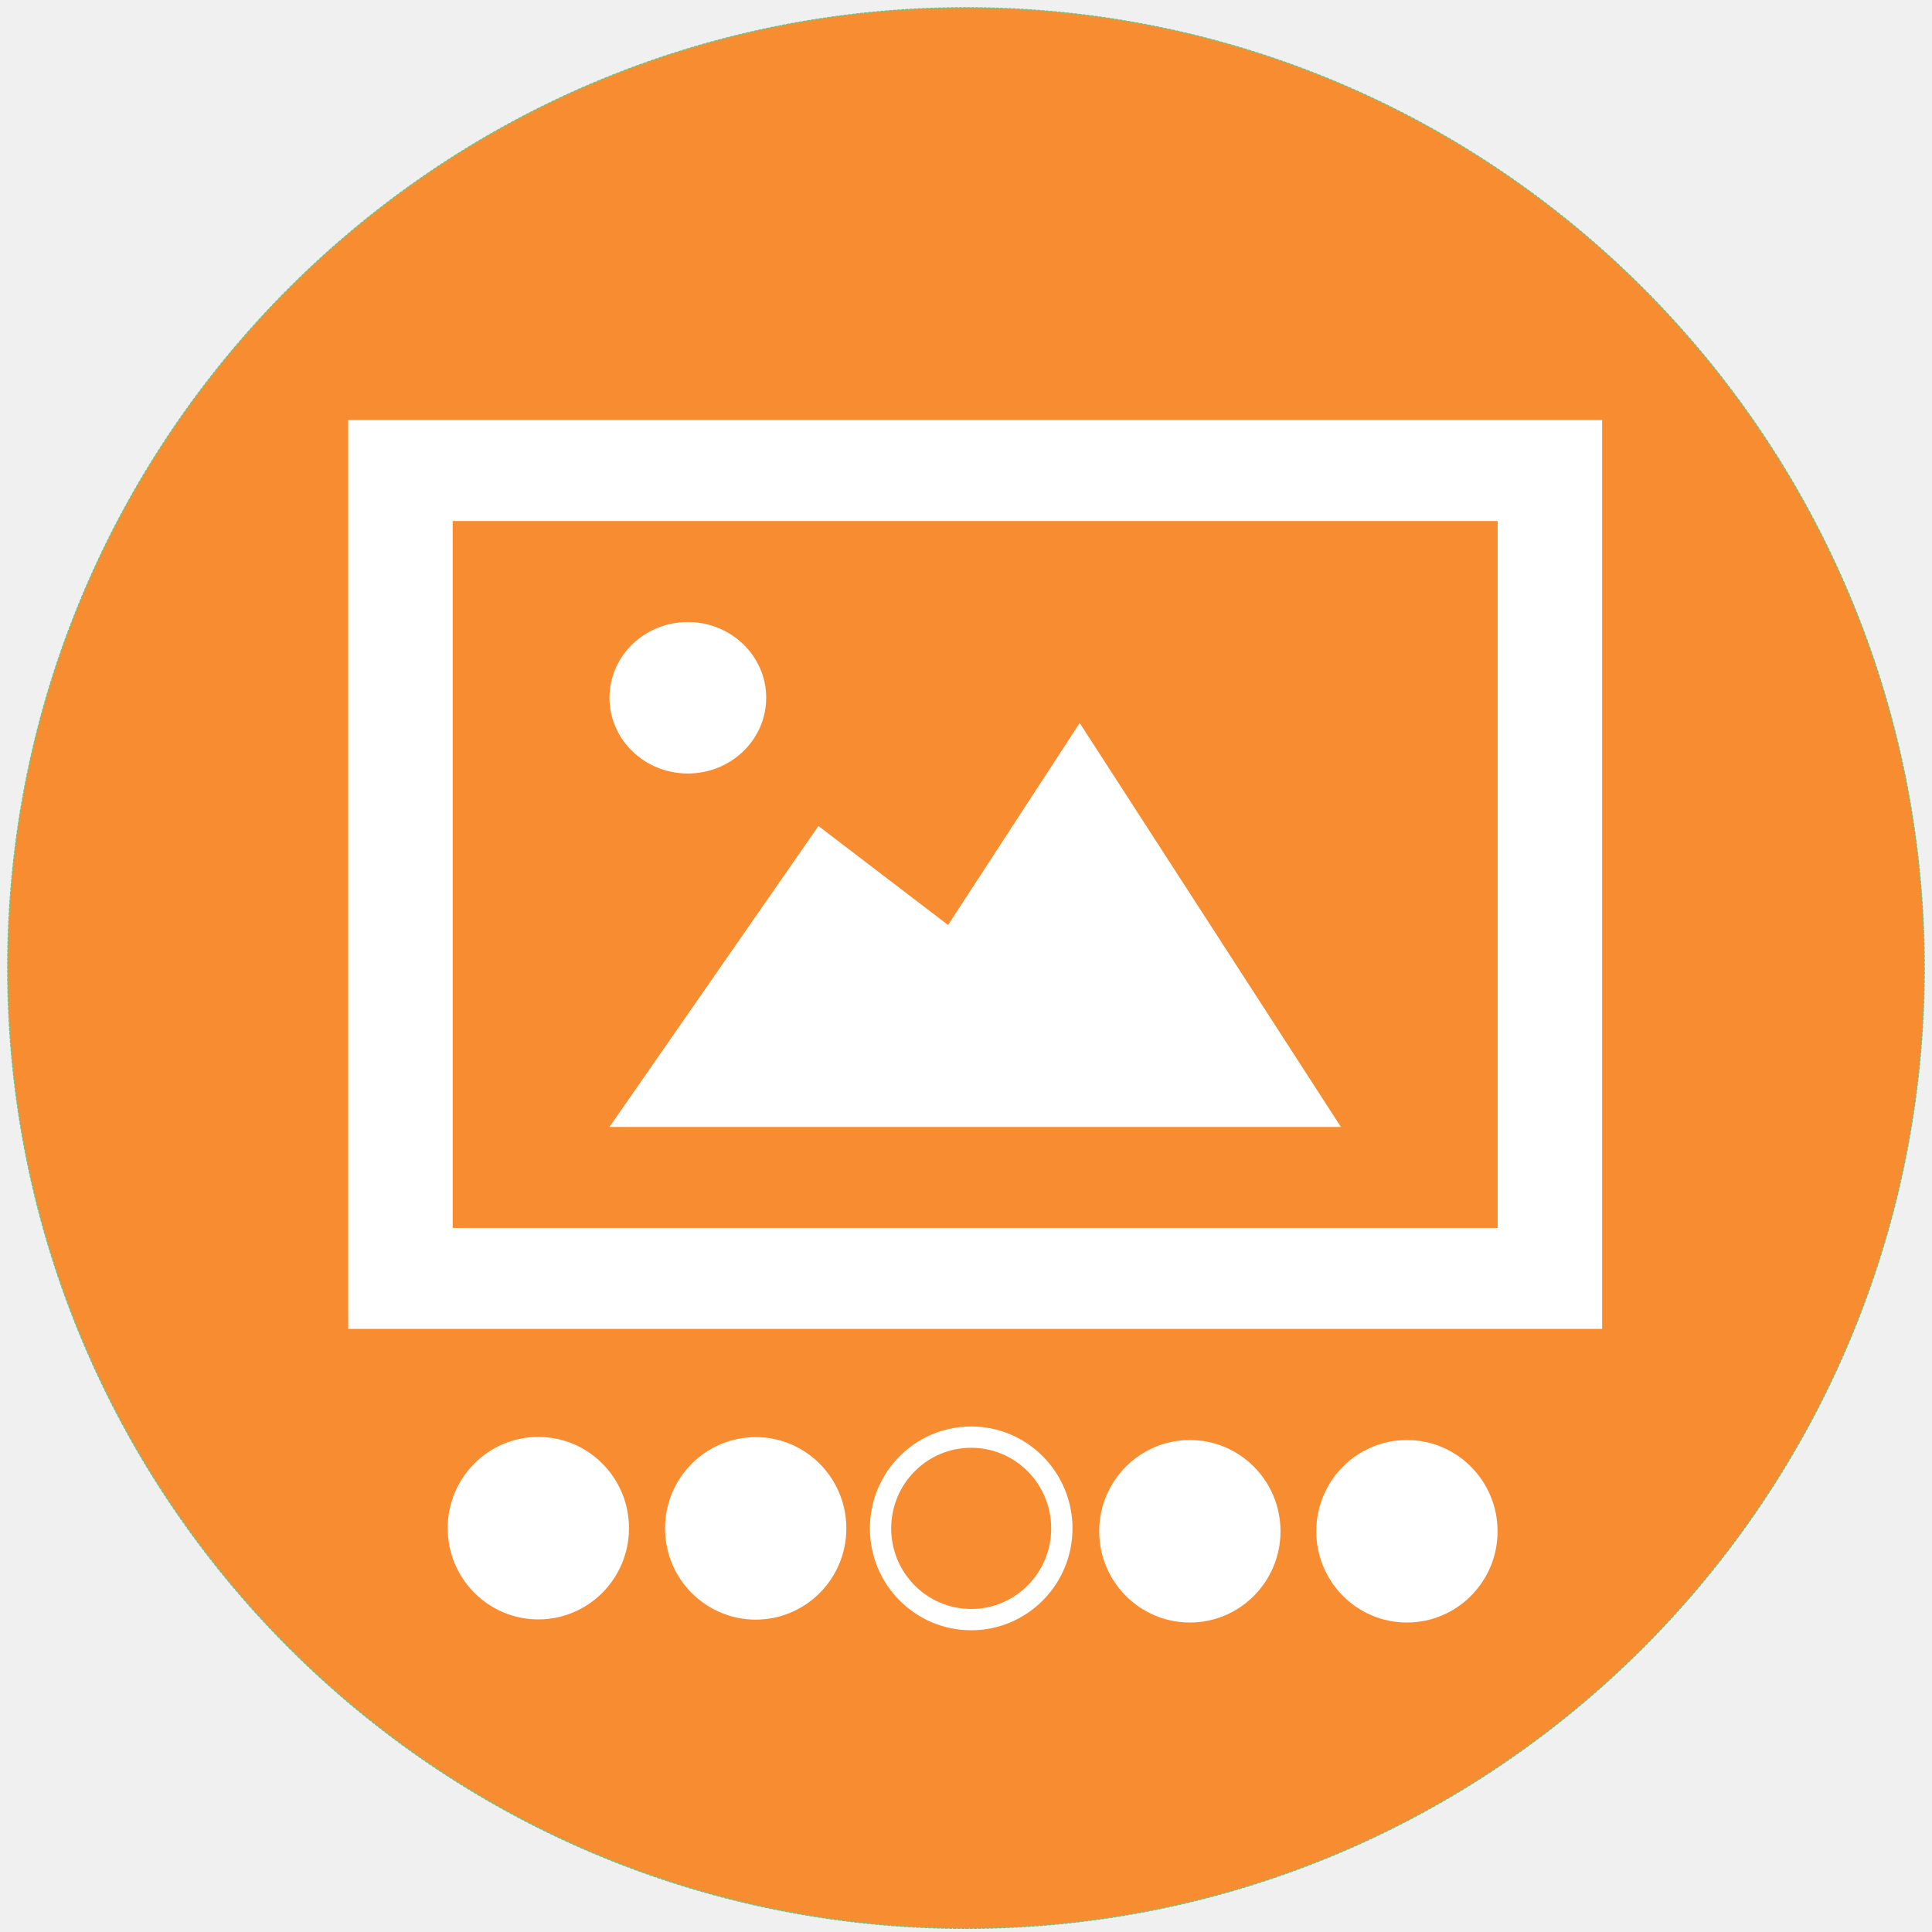
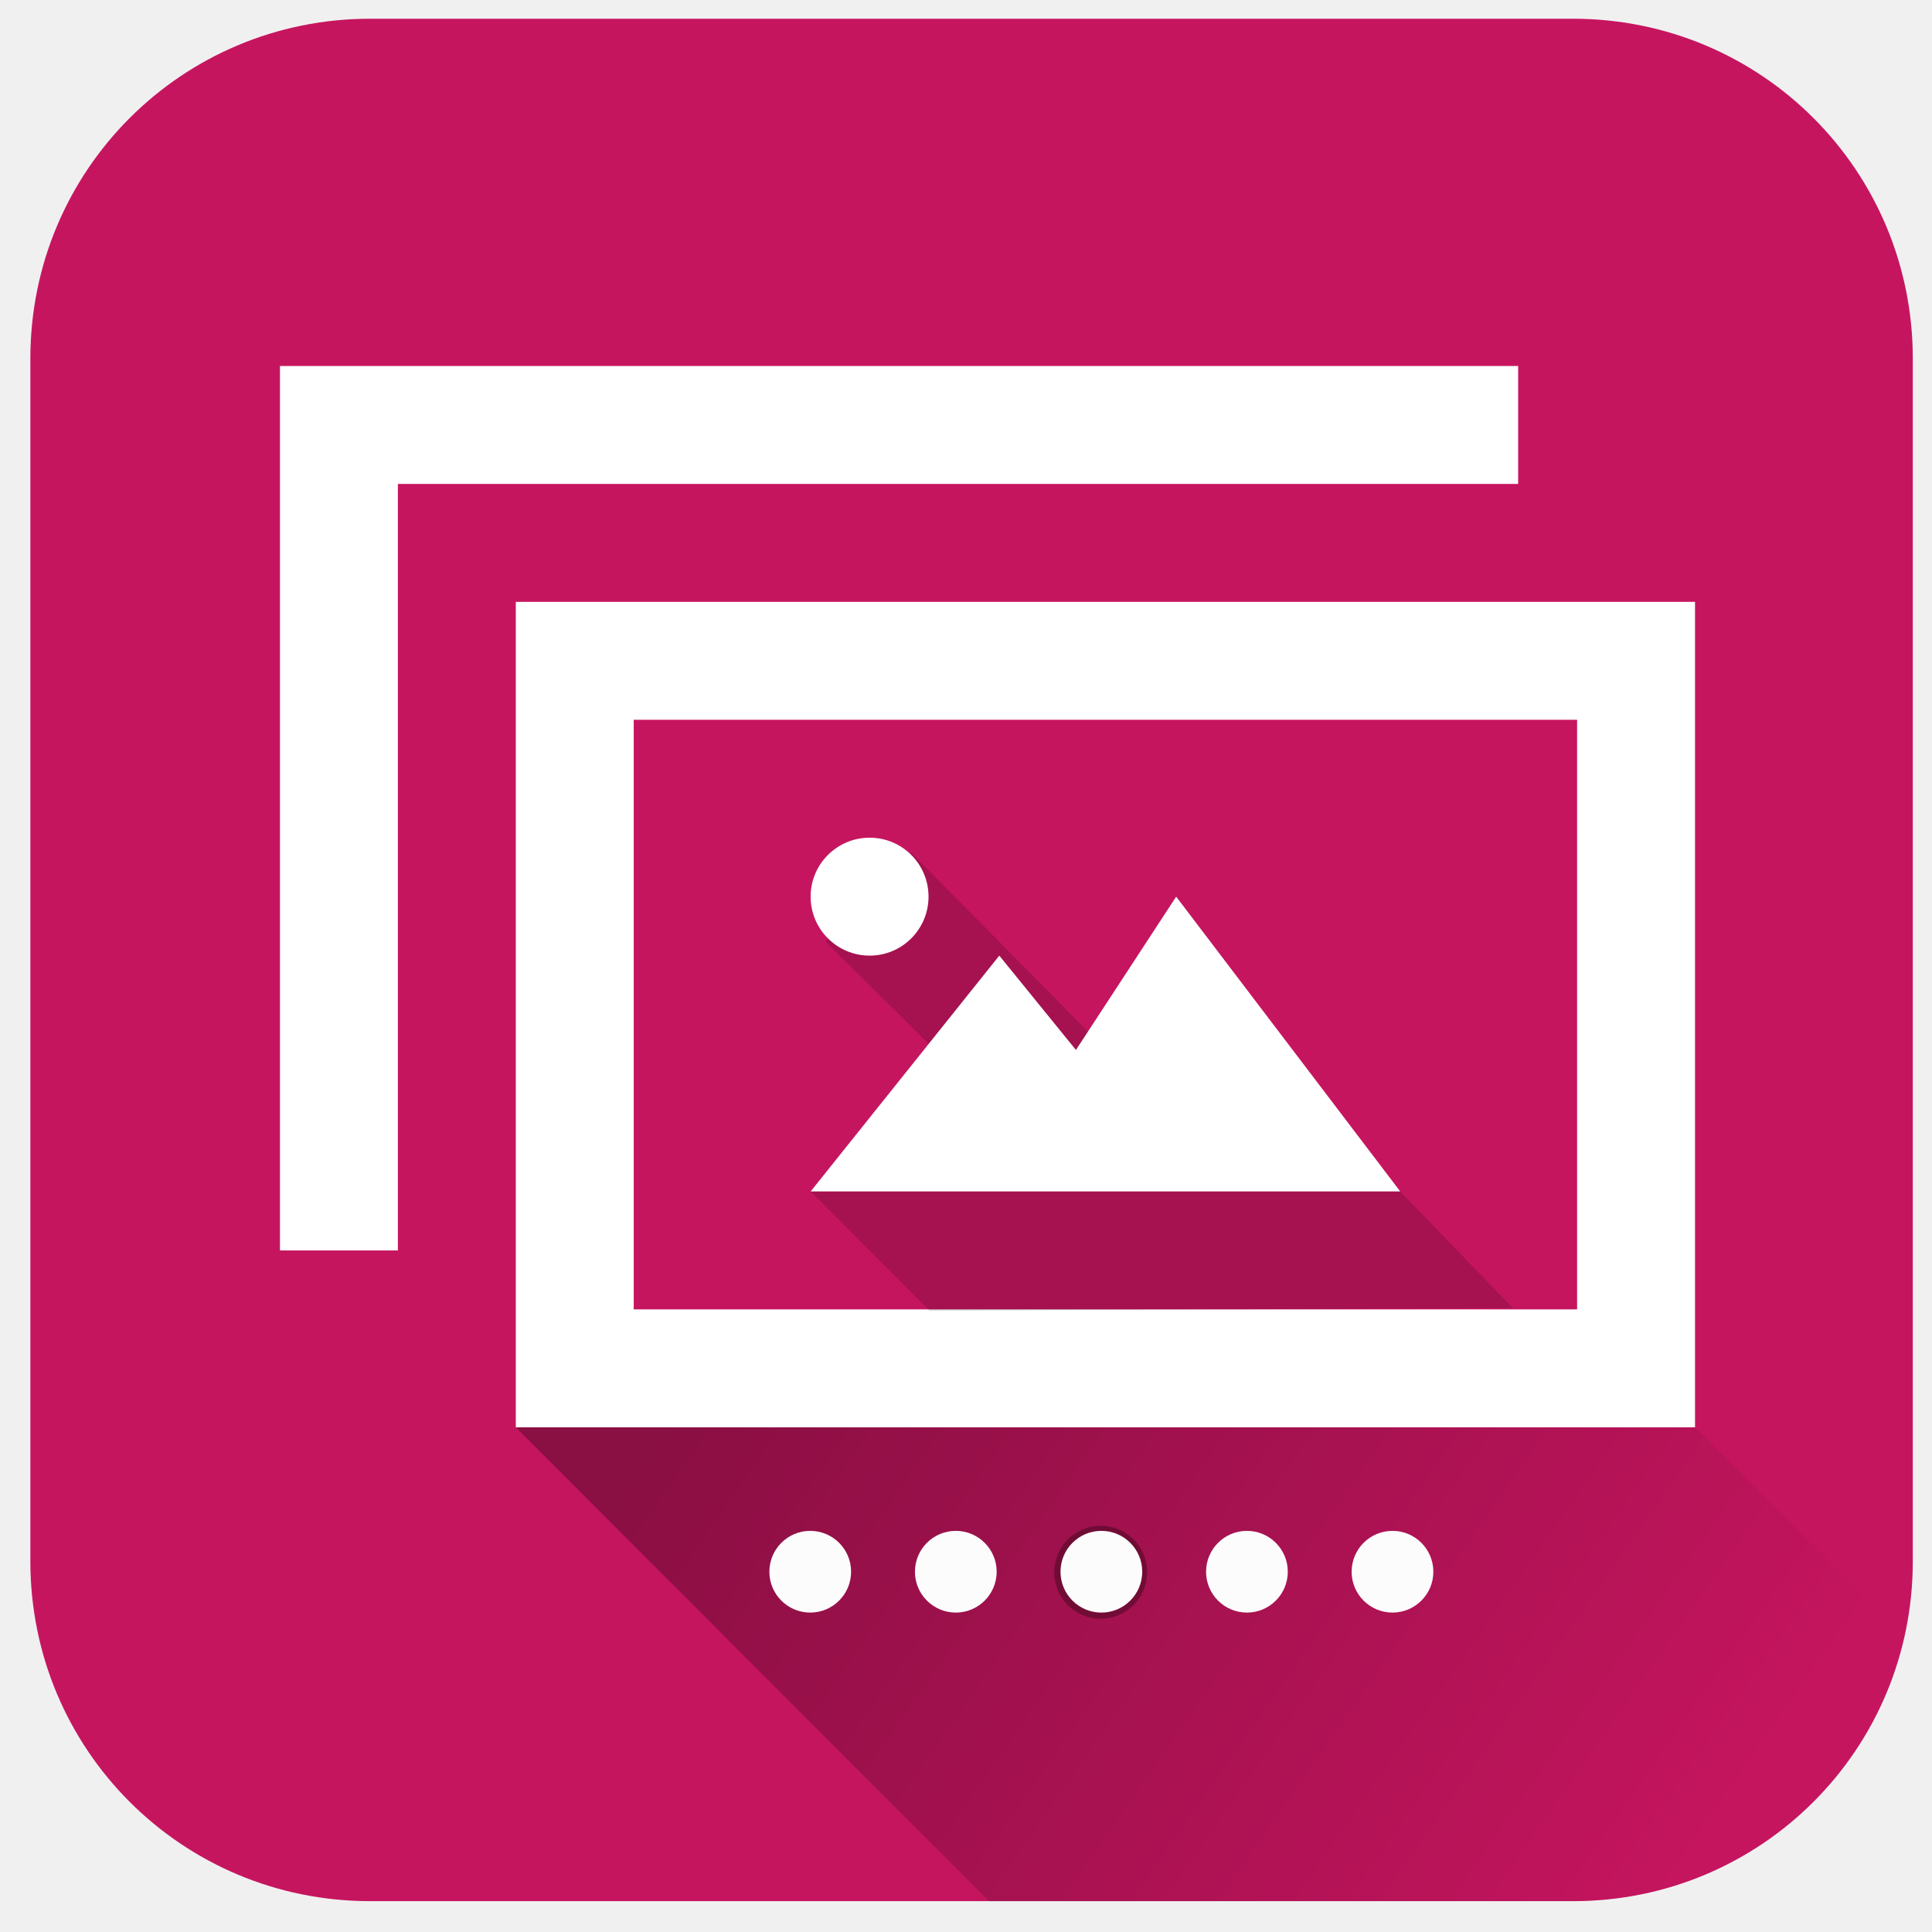
- <svg xmlns="http://www.w3.org/2000/svg" width="544.2" height="544.2" viewBox="0 0 544.2 544.2" version="1.1" id="svg4590">
-   <defs id="defs4594" />
-   <ellipse style="opacity:1;fill:#f88c30;fill-opacity:1;fill-rule:nonzero;stroke:#75c181;stroke-width:0.582;stroke-linecap:round;stroke-linejoin:miter;stroke-miterlimit:4;stroke-dasharray:0.582, 0.582;stroke-dashoffset:0;stroke-opacity:1;paint-order:stroke markers fill" id="path5102" cx="272.1" cy="272.676" rx="269.803" ry="270.379" />
-   <path id="path9984" d="m -355.531,-11.498 c -75.354,61.001 -122.587,63.853 -201.182,63.853 V 297.869 c 0,97.971 71.598,123.534 201.182,201.456 129.583,-77.922 201.182,-103.484 201.182,-201.456 V 52.355 c -78.595,0 -125.828,-2.852 -201.182,-63.853 z" style="fill:#ffffff;fill-opacity:1;stroke-width:21.812" />
-   <path id="path5116" d="m 171.671,196.543 c 0,-11.777 9.89,-21.334 22.075,-21.334 12.186,0 22.075,9.558 22.075,21.334 0,11.791 -9.89,21.334 -22.075,21.334 -12.185,0 -22.075,-9.544 -22.075,-21.334 z m 132.451,7.111 -37.072,56.892 -36.512,-27.877 -58.867,84.769 H 377.706 Z m 117.734,-56.892 V 345.883 H 127.52 V 146.763 Z m 29.434,-28.446 H 98.087 v 256.013 H 451.29 Z" style="fill:#ffffff;stroke-width:14.468" />
-   <flowRoot xml:space="preserve" id="flowRoot5131" style="fill:black;fill-opacity:1;stroke:none;font-family:sans-serif;font-style:normal;font-weight:normal;font-size:40px;line-height:1.25;letter-spacing:0px;word-spacing:0px">
-     <flowRegion id="flowRegion5133">
-       <rect id="rect5135" width="12.683" height="64.566" x="16.142" y="259.417" />
-     </flowRegion>
-     <flowPara id="flowPara5137" />
-   </flowRoot>
-   <ellipse style="opacity:1;fill:#ffffff;fill-opacity:1;fill-rule:nonzero;stroke:none;stroke-width:0.904;stroke-linecap:round;stroke-linejoin:miter;stroke-miterlimit:4;stroke-dasharray:0.904, 0.904;stroke-dashoffset:0;stroke-opacity:1;paint-order:stroke markers fill" id="path5143-2" cx="151.636" cy="430.448" rx="25.534" ry="25.703" />
-   <ellipse style="opacity:1;fill:#ffffff;fill-opacity:1;fill-rule:nonzero;stroke:none;stroke-width:0.904;stroke-linecap:round;stroke-linejoin:miter;stroke-miterlimit:4;stroke-dasharray:0.904, 0.904;stroke-dashoffset:0;stroke-opacity:1;paint-order:stroke markers fill" id="path5143-2-1" cx="212.862" cy="430.508" rx="25.534" ry="25.703" />
-   <ellipse style="opacity:1;fill:none;fill-opacity:1;fill-rule:nonzero;stroke:#ffffff;stroke-width:6;stroke-linecap:round;stroke-linejoin:miter;stroke-miterlimit:4;stroke-dasharray:none;stroke-dashoffset:0;stroke-opacity:1;paint-order:stroke markers fill" id="path5143-2-0" cx="273.561" cy="430.508" rx="25.534" ry="25.703" />
-   <ellipse style="opacity:1;fill:#ffffff;fill-opacity:1;fill-rule:nonzero;stroke:none;stroke-width:0.904;stroke-linecap:round;stroke-linejoin:miter;stroke-miterlimit:4;stroke-dasharray:0.904, 0.904;stroke-dashoffset:0;stroke-opacity:1;paint-order:stroke markers fill" id="path5143-2-3" cx="335.152" cy="431.323" rx="25.534" ry="25.703" />
-   <ellipse style="opacity:1;fill:#ffffff;fill-opacity:1;fill-rule:nonzero;stroke:none;stroke-width:0.904;stroke-linecap:round;stroke-linejoin:miter;stroke-miterlimit:4;stroke-dasharray:0.904, 0.904;stroke-dashoffset:0;stroke-opacity:1;paint-order:stroke markers fill" id="path5143-2-5" cx="396.298" cy="431.323" rx="25.534" ry="25.703" />
+ <svg xmlns="http://www.w3.org/2000/svg" xmlns:xlink="http://www.w3.org/1999/xlink" width="210mm" height="210mm" viewBox="0 0 210 210" version="1.1" id="svg8">
+   <defs id="defs2">
+     <linearGradient id="linearGradient1505">
+       <stop style="stop-color:#000000;stop-opacity:1;" offset="0" id="stop1501" />
+       <stop style="stop-color:#000000;stop-opacity:0;" offset="1" id="stop1503" />
+     </linearGradient>
+     <linearGradient xlink:href="#linearGradient1505" id="linearGradient1507" x1="260.178" y1="604.789" x2="640.342" y2="870.938" gradientUnits="userSpaceOnUse" />
+   </defs>
+   <g id="layer1" transform="translate(0,-87)">
+     <path style="opacity:1;fill:#c6155f;fill-opacity:1;fill-rule:nonzero;stroke:none;stroke-width:3.676;stroke-linecap:round;stroke-linejoin:miter;stroke-miterlimit:4;stroke-dasharray:none;stroke-dashoffset:0;stroke-opacity:1;paint-order:stroke markers fill" d="m 40.237,89.036 h 130.738 c 20.463,0 36.937,16.474 36.937,36.937 v 130.738 c 0,20.463 -16.474,36.937 -36.937,36.937 H 40.237 c -20.463,0 -36.937,-16.474 -36.937,-36.937 v -130.738 c 0,-20.463 16.474,-36.937 36.937,-36.937 z" id="rect4514" />
+     <path style="fill:none;stroke:none;stroke-width:0.265px;stroke-linecap:butt;stroke-linejoin:miter;stroke-opacity:1" d="m 199.249,247.234 -88.119,-88.119 -51.87,49.251 187.977,86.856 z" id="path4753" />
+     <rect style="opacity:0.753;fill:none;fill-opacity:1;fill-rule:nonzero;stroke:none;stroke-width:1.587;stroke-linecap:round;stroke-linejoin:miter;stroke-miterlimit:4;stroke-dasharray:none;stroke-dashoffset:0;stroke-opacity:1;paint-order:stroke markers fill" id="rect847" width="132.292" height="134.408" x="8.467" y="81.629" ry="12.348" />
+     <path style="fill:url(#linearGradient1507);stroke:none;stroke-width:1px;stroke-linecap:butt;stroke-linejoin:miter;stroke-opacity:1;opacity:0.304;fill-opacity:1" d="M 211.904 586.365 L 406.25 781.035 L 646.205 781.035 C 713.031 781.035 768.591 734.547 782.467 672.018 L 696.35 586.365 L 211.904 586.365 z " id="path1496" transform="matrix(0.2645833,0,0,0.2645833,0,87)" />
+     <path style="opacity:1;fill:#000000;fill-opacity:0.167;fill-rule:nonzero;stroke:none;stroke-width:13.892;stroke-linecap:round;stroke-linejoin:miter;stroke-miterlimit:4;stroke-dasharray:none;stroke-dashoffset:0;stroke-opacity:1;paint-order:stroke markers fill" d="M 374.412 350.346 L 339.059 386.762 L 420.021 467.018 L 462.801 439.793 L 374.412 350.346 z " transform="matrix(0.2645833,0,0,0.2645833,0,87)" id="path1493" />
+     <path id="path1460" d="m 88.11,184.463 c 0,-3.538 2.871,-6.409 6.415,-6.409 3.544,0 6.402,2.871 6.402,6.409 0,3.538 -2.858,6.409 -6.402,6.409 -3.544,0 -6.415,-2.871 -6.415,-6.409 z m 39.735,0 -10.895,16.663 -8.331,-10.254 -20.508,25.635 h 64.088 z m 37.171,-44.861 V 126.784 H 30.431 v 96.132 h 12.818 v -83.314 z m 19.226,12.817 v 89.723 H 56.066 v -89.723 z m -12.818,12.818 H 68.884 v 64.088 H 171.425 Z" style="fill:#ffffff;fill-opacity:1;stroke:none;stroke-width:6.409" />
+     <path style="opacity:1;fill:#000000;fill-opacity:0.162;fill-rule:nonzero;stroke:none;stroke-width:13.892;stroke-linecap:round;stroke-linejoin:miter;stroke-miterlimit:4;stroke-dasharray:none;stroke-dashoffset:0;stroke-opacity:1;paint-order:stroke markers fill" d="M 333.016 489.477 L 381.838 538.436 L 621.547 537.375 L 575.238 489.477 L 333.016 489.477 z " transform="matrix(0.2645833,0,0,0.2645833,0,87)" id="path1484" />
+     <circle style="opacity:0.304;fill:#000000;fill-opacity:1;fill-rule:nonzero;stroke:none;stroke-width:3.6;stroke-linecap:round;stroke-linejoin:miter;stroke-miterlimit:4;stroke-dasharray:none;stroke-dashoffset:0;stroke-opacity:1;paint-order:stroke markers fill" id="path1523" cx="119.643" cy="257.898" r="5.051" />
+     <path style="opacity:1;fill:#fcfcfc;fill-opacity:1;fill-rule:nonzero;stroke:none;stroke-width:0.819;stroke-linecap:round;stroke-linejoin:miter;stroke-miterlimit:4;stroke-dasharray:none;stroke-dashoffset:0;stroke-opacity:1;paint-order:stroke markers fill" d="m 88.069,253.398 a 4.442,4.442 0 0 0 -4.442,4.442 4.442,4.442 0 0 0 4.442,4.441 4.442,4.442 0 0 0 4.441,-4.441 4.442,4.442 0 0 0 -4.441,-4.442 z m 15.822,0 a 4.442,4.442 0 0 0 -4.441,4.442 4.442,4.442 0 0 0 4.441,4.441 4.442,4.442 0 0 0 4.442,-4.441 4.442,4.442 0 0 0 -4.442,-4.442 z m 15.822,0 a 4.442,4.442 0 0 0 -4.441,4.442 4.442,4.442 0 0 0 4.441,4.441 4.442,4.442 0 0 0 4.442,-4.441 4.442,4.442 0 0 0 -4.442,-4.442 z m 15.822,0 a 4.442,4.442 0 0 0 -4.441,4.442 4.442,4.442 0 0 0 4.441,4.441 4.442,4.442 0 0 0 4.442,-4.441 4.442,4.442 0 0 0 -4.442,-4.442 z m 15.822,0 a 4.442,4.442 0 0 0 -4.441,4.442 4.442,4.442 0 0 0 4.441,4.441 4.442,4.442 0 0 0 4.442,-4.441 4.442,4.442 0 0 0 -4.442,-4.442 z" id="path1264" />
+   </g>
</svg>
